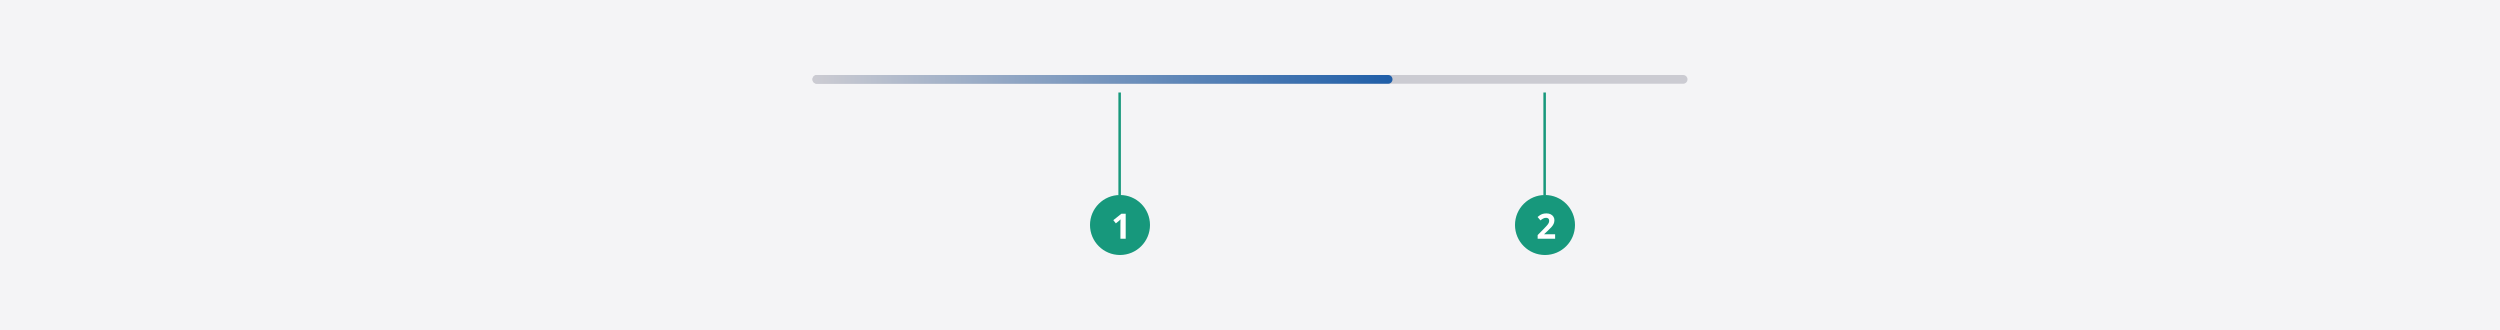
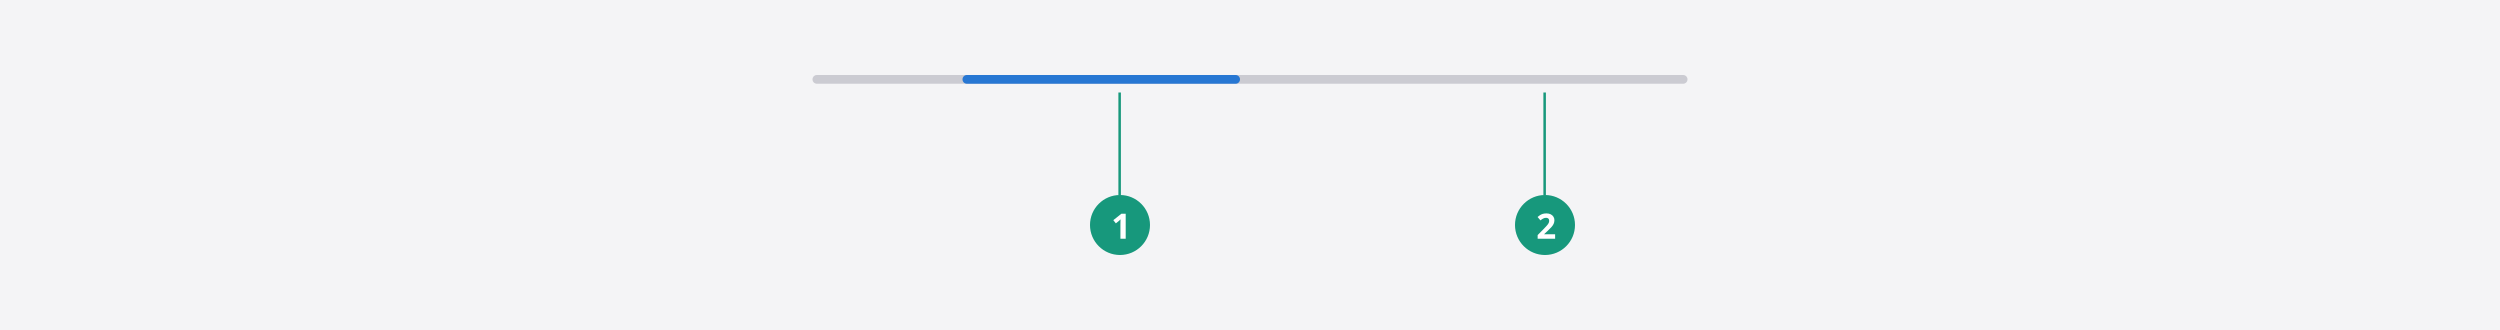
<svg xmlns="http://www.w3.org/2000/svg" width="1000" height="132" viewBox="0 0 1000 132">
  <defs>
-     <clipPath id="clip-path">
-       <rect width="350" height="3.5" fill="none" />
-     </clipPath>
-     <linearGradient id="linear-gradient" x1="1" y1="0.5" x2="0.005" y2="0.5" gradientUnits="objectBoundingBox">
-       <stop offset="0" stop-color="#1f5ea8" />
-       <stop offset="1" stop-color="#cbcbd2" />
-     </linearGradient>
    <clipPath id="clip-progress-bar_indeterminate_anatomy">
      <rect width="1000" height="132" />
    </clipPath>
  </defs>
  <g id="progress-bar_indeterminate_anatomy" clip-path="url(#clip-progress-bar_indeterminate_anatomy)">
    <rect width="1000" height="132" fill="#f4f4f6" />
+     <g id="Indeterminate_Progress_Bar_1" data-name="Indeterminate Progress Bar – 1" transform="translate(325 30)">
+       <g id="Group_7631" data-name="Group 7631" transform="translate(-157.5 -319.2)">
+         <g id="Group_7630" data-name="Group 7630" transform="translate(-103 3)">
+           <rect id="Rectangle_3754" data-name="Rectangle 3754" width="350" height="3.5" rx="1.75" transform="translate(260.5 316.2)" fill="#cbcbd2" />
+           <rect id="Rectangle_11853" data-name="Rectangle 11853" width="111" height="3.5" rx="1.75" transform="translate(320.5 316.2)" fill="#2777d3" />
+         </g>
+       </g>
+     </g>
    <g id="Group_270720" data-name="Group 270720" transform="translate(56.876 169) rotate(-90)">
      <g id="Group_267158" data-name="Group 267158" transform="translate(0 -65.954)">
        <path id="Path_1" data-name="Path 1" d="M12,0A12,12,0,1,1,0,12,12,12,0,0,1,12,0Z" transform="translate(67 445.077)" fill="#17987c" />
        <path id="Path_3" data-name="Path 3" d="M0,0H1V41H0Z" transform="translate(91 457.436) rotate(-90)" fill="#17987c" />
        <text id="_1" data-name="1" transform="translate(73.5 453.577) rotate(90)" fill="#fff" font-size="14" font-family="SegoeUI-Semibold, Segoe UI" font-weight="600">
          <tspan x="0" y="0">1</tspan>
        </text>
      </g>
    </g>
    <g id="Group_270721" data-name="Group 270721" transform="translate(226.876 169) rotate(-90)">
      <g id="Group_267158-2" data-name="Group 267158" transform="translate(0 -65.954)">
        <path id="Path_1-2" data-name="Path 1" d="M12,0A12,12,0,1,1,0,12,12,12,0,0,1,12,0Z" transform="translate(67 445.077)" fill="#17987c" />
        <path id="Path_3-2" data-name="Path 3" d="M0,0H1V41H0Z" transform="translate(91 457.436) rotate(-90)" fill="#17987c" />
        <text id="_2" data-name="2" transform="translate(73.5 453.577) rotate(90)" fill="#fff" font-size="14" font-family="SegoeUI-Semibold, Segoe UI" font-weight="600">
          <tspan x="0" y="0">2</tspan>
        </text>
      </g>
    </g>
-     <g id="Indeterminate_Progress_Bar_1" data-name="Indeterminate Progress Bar – 1" transform="translate(325 30)" clip-path="url(#clip-path)">
-       <g id="Group_7631" data-name="Group 7631" transform="translate(-157.5 -319.2)">
-         <g id="Group_7630" data-name="Group 7630" transform="translate(-103 3)">
-           <rect id="Rectangle_3754" data-name="Rectangle 3754" width="350" height="3.5" rx="1.75" transform="translate(260.5 316.2)" fill="#cbcbd2" />
-           <rect id="Rectangle_3818" data-name="Rectangle 3818" width="232" height="3.5" rx="1.75" transform="translate(260.5 316.2)" fill="url(#linear-gradient)" />
-         </g>
-       </g>
-     </g>
  </g>
</svg>
